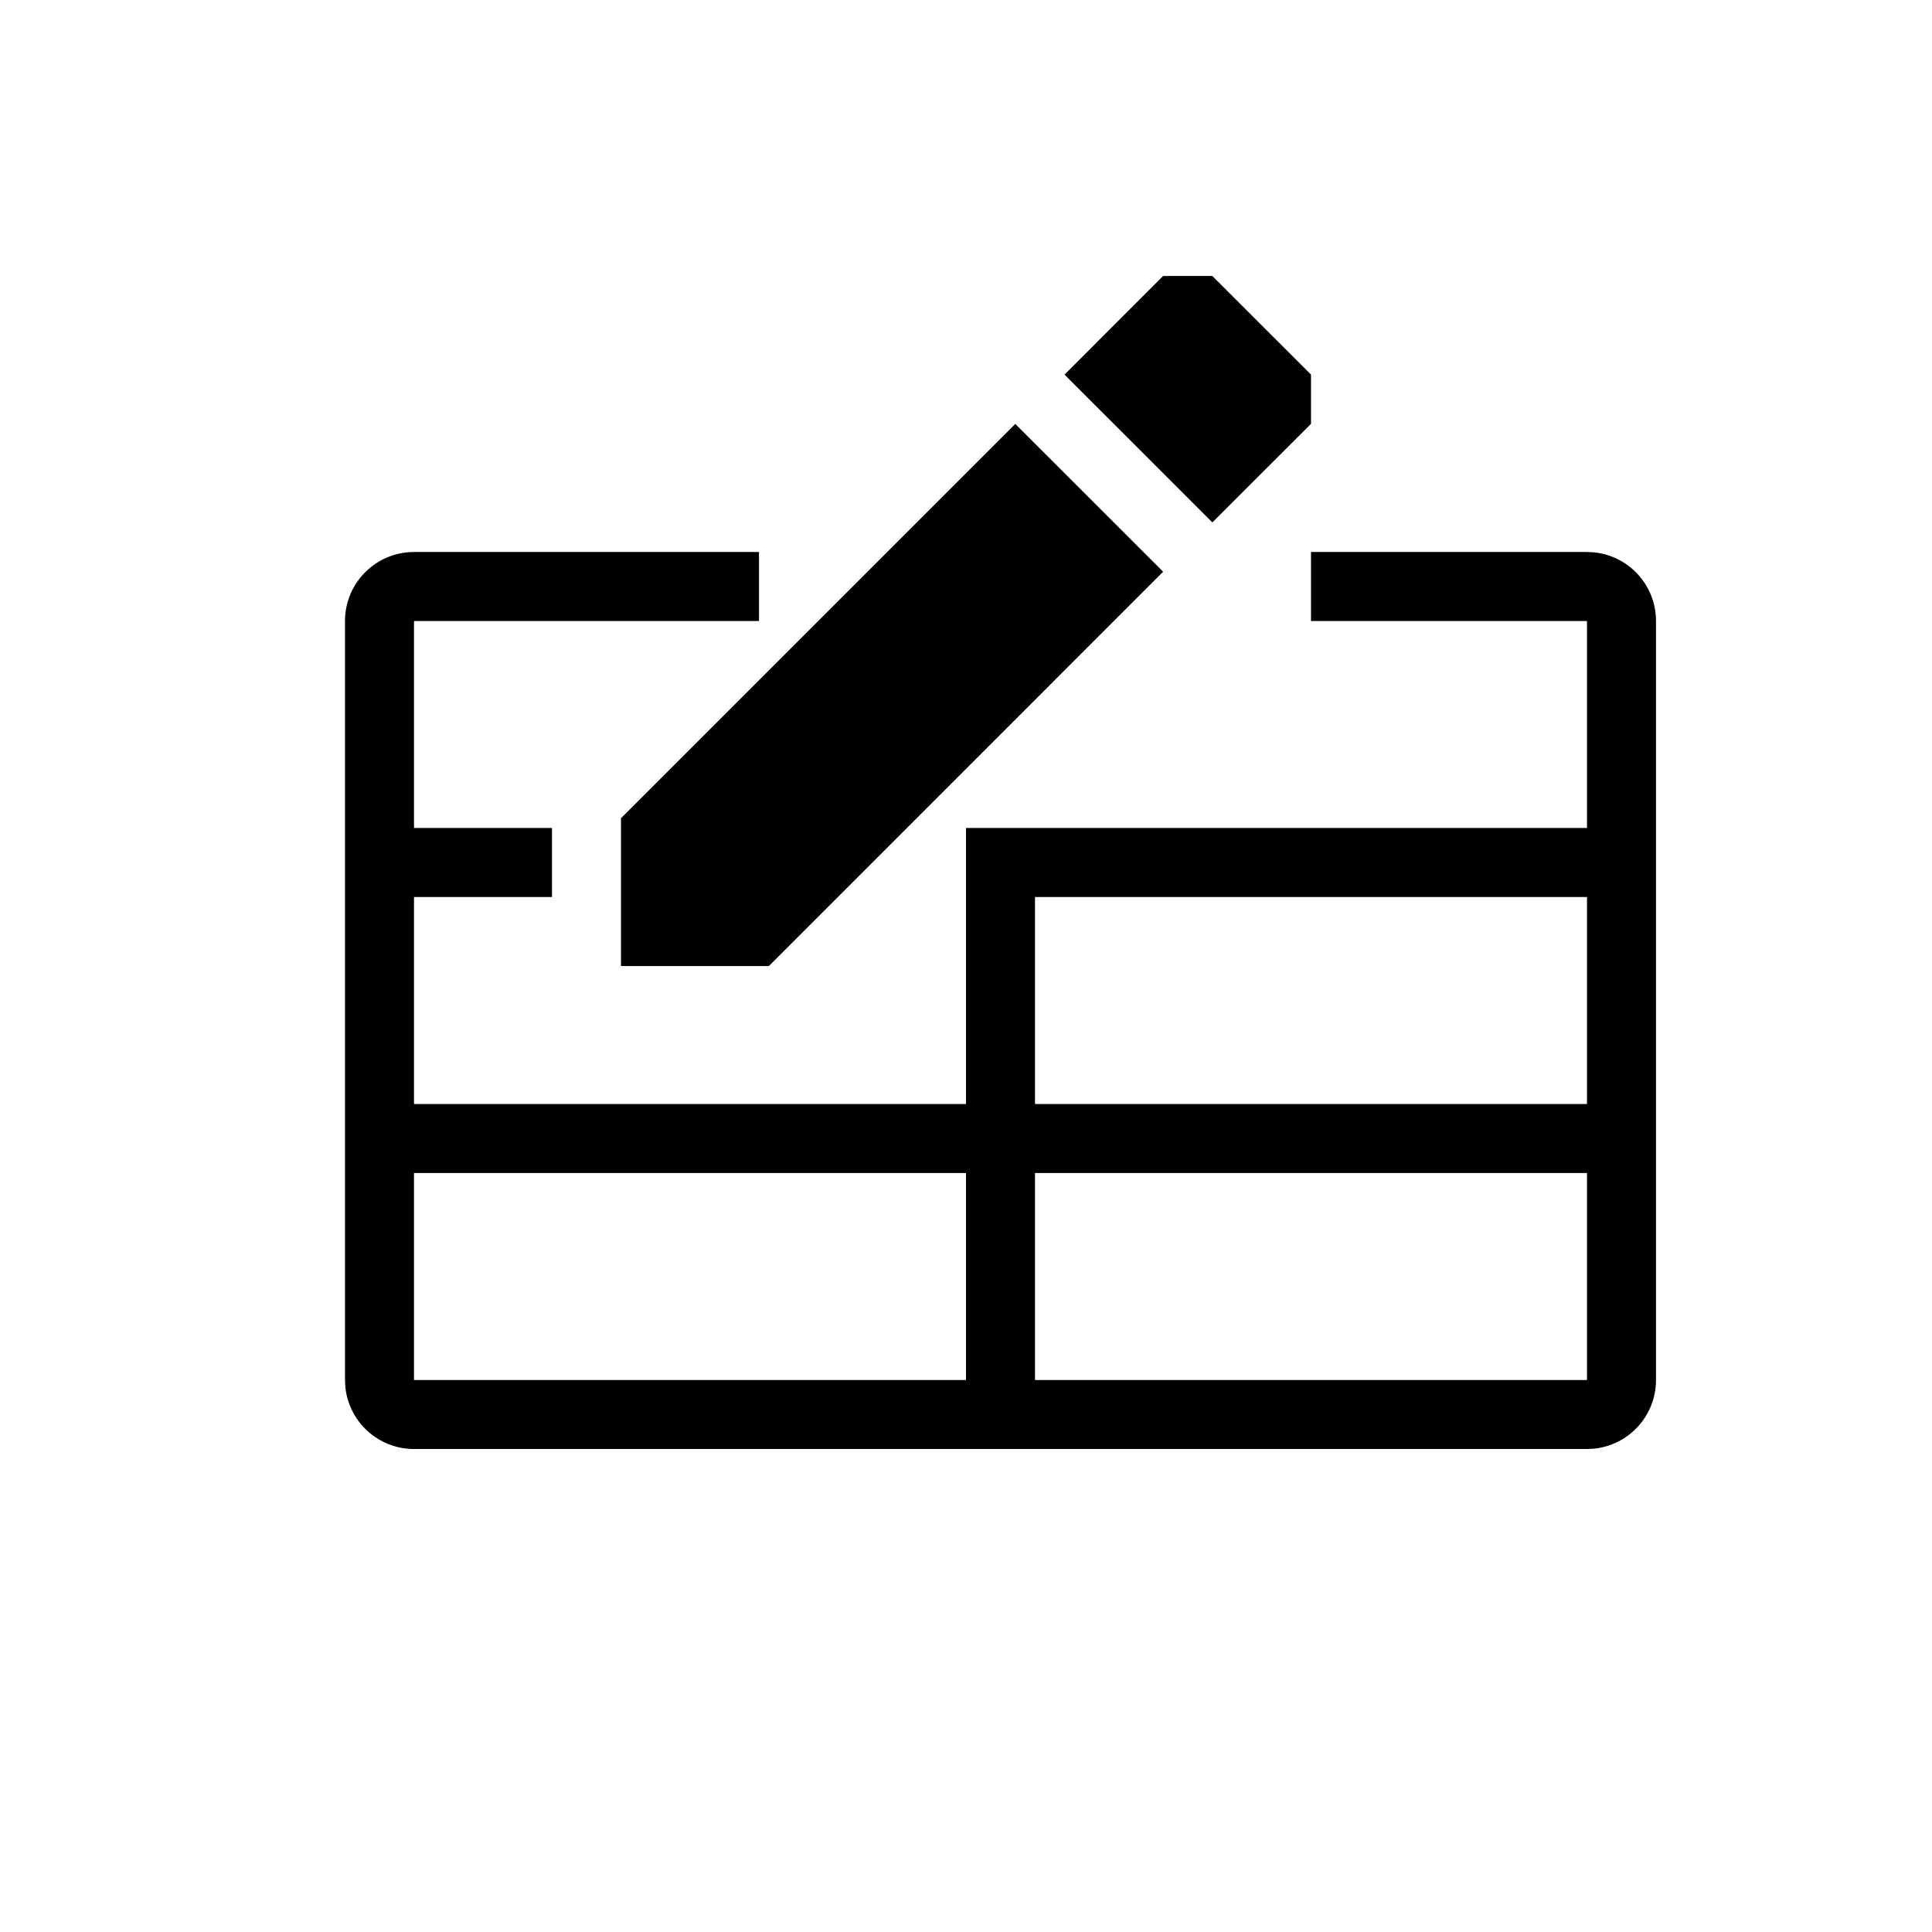
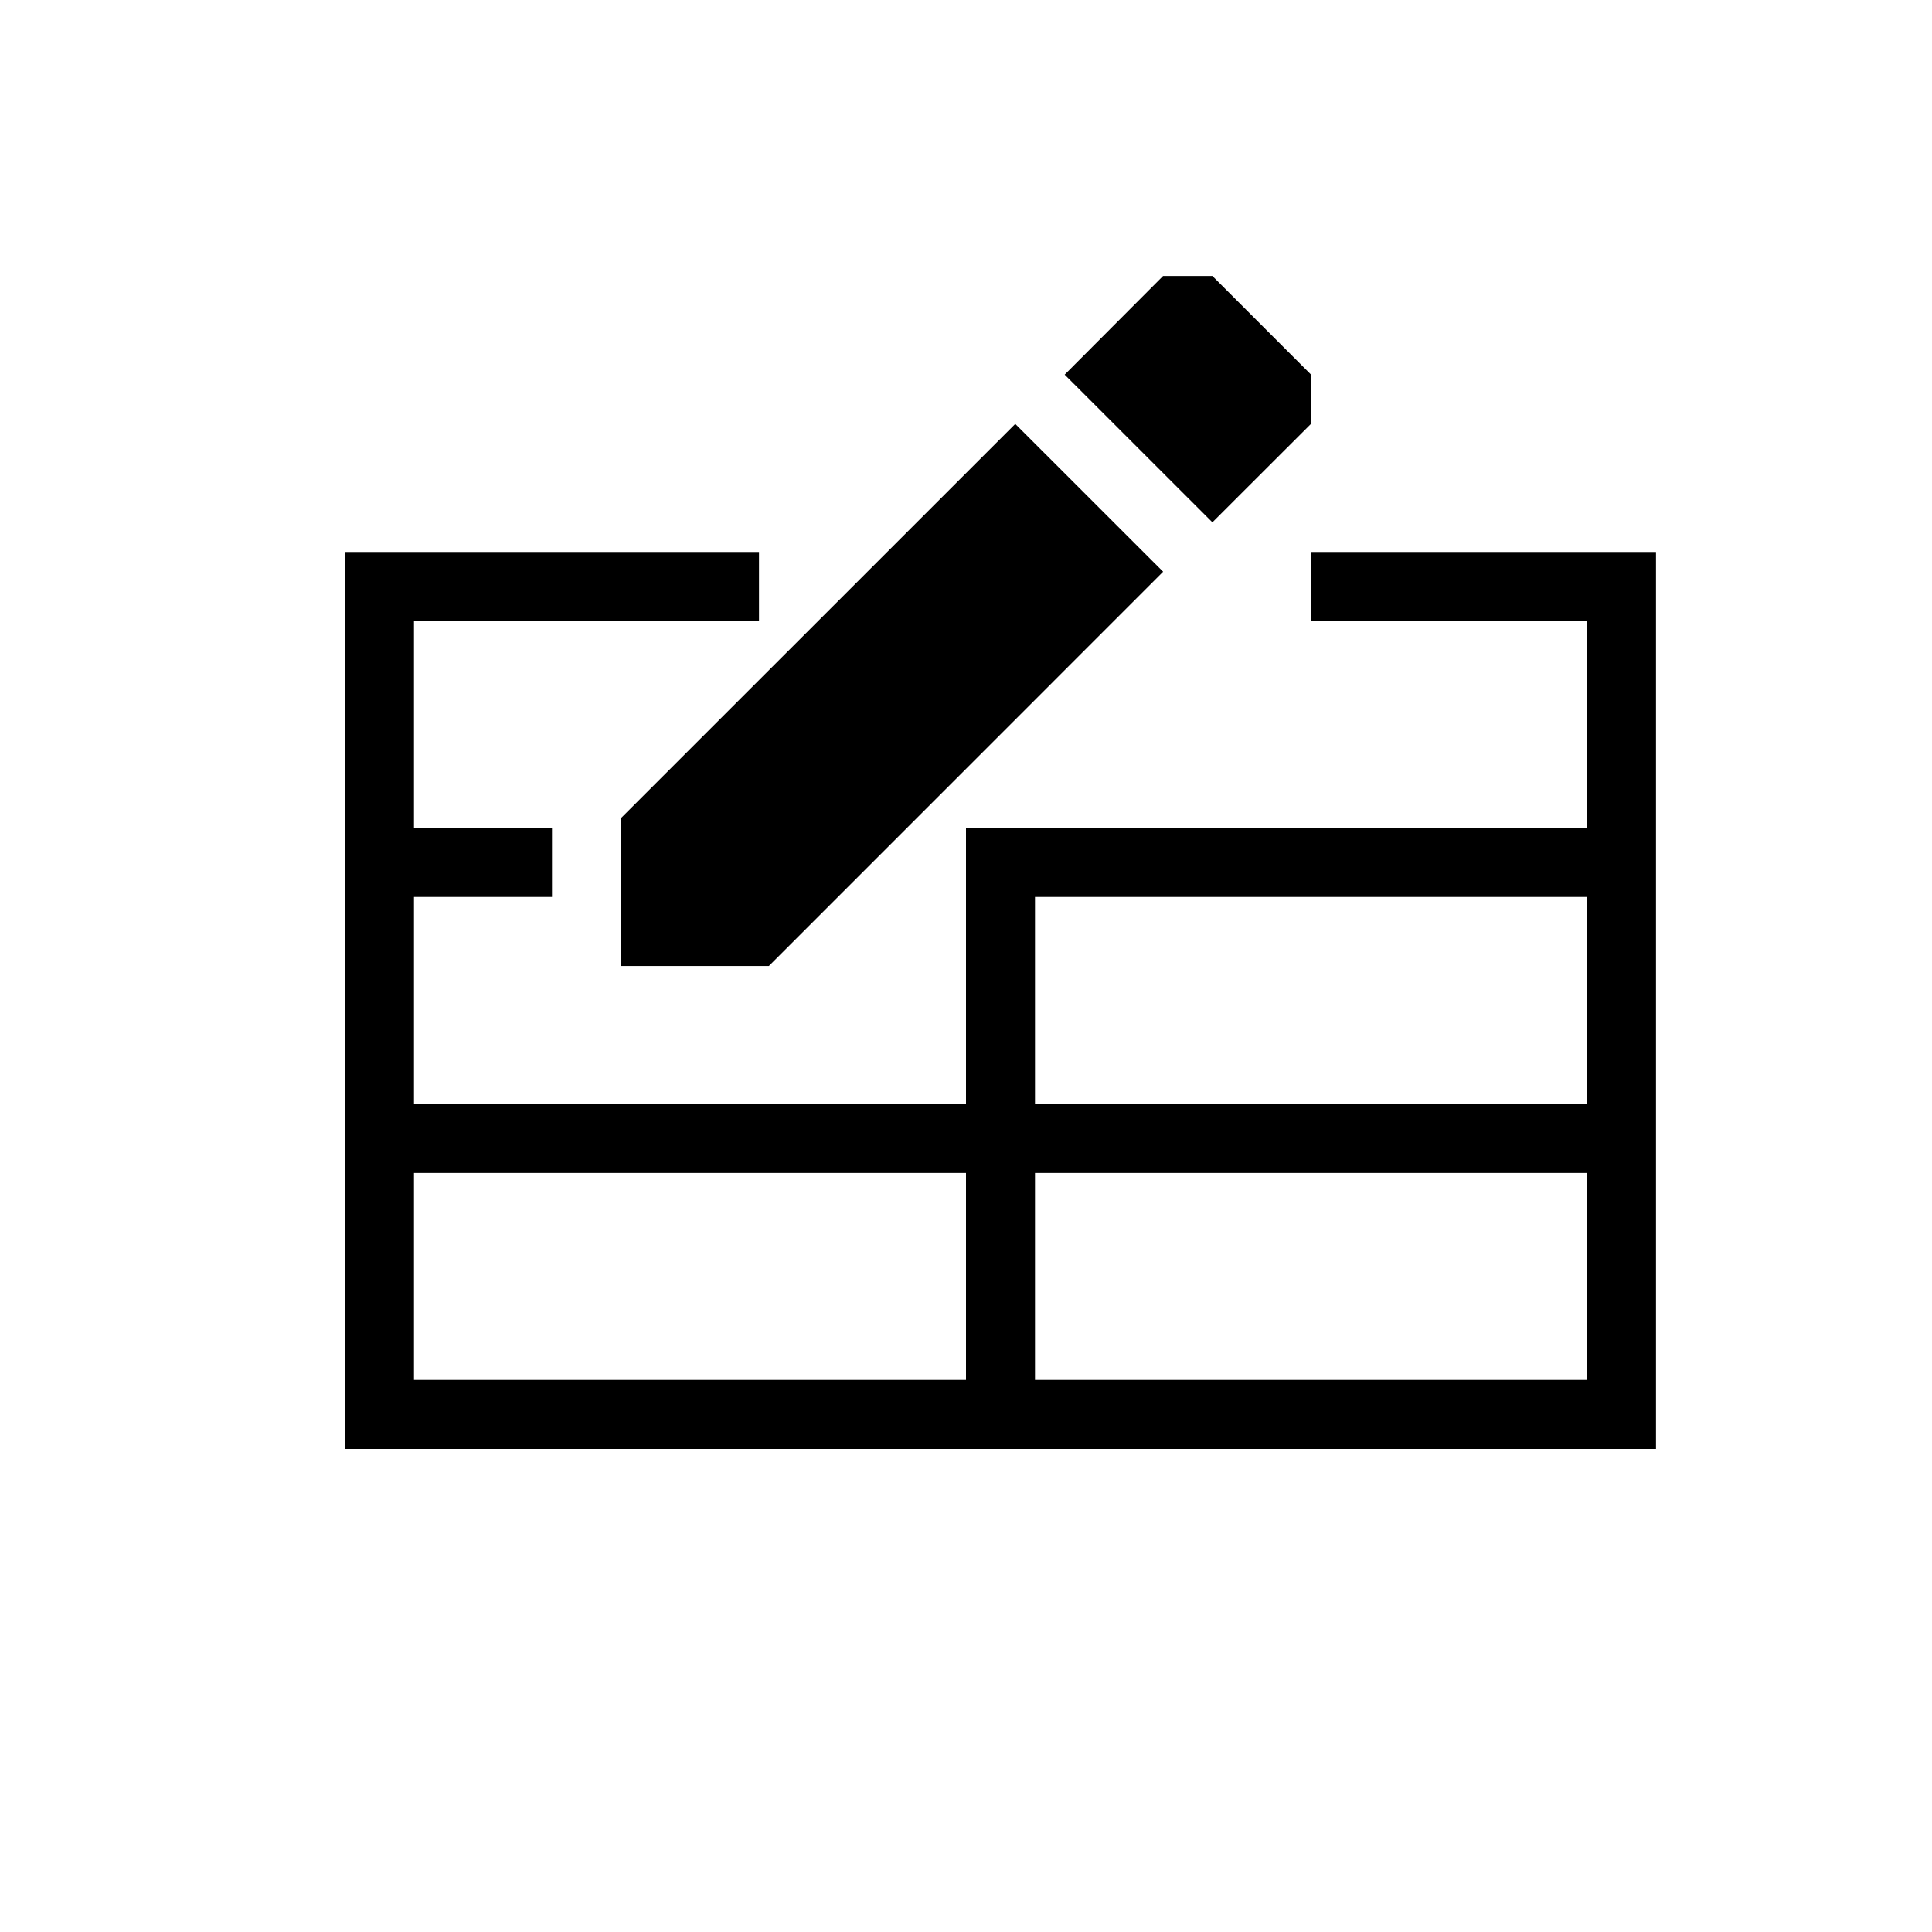
- <svg xmlns="http://www.w3.org/2000/svg" width="28" height="28" viewBox="0 0 28 28" fill="none">
-   <path d="m16.857 8.286-5.714 5.715H9v-2.143l5.714-5.714zm-1.429-2.857 2.143 2.142L19 6.143v-.714L17.57 4h-.714z" fill="#000" />
-   <path d="M23.103 8.005A1 1 0 0 1 24 9v11a1 1 0 0 1-.898.995L23 21H6a1 1 0 0 1-.995-.898L5 20V9a1 1 0 0 1 1-1h5v1H6v3h2v1H6v3h8v-4h9V9h-4V8h4zM6 20h8v-3H6zm9 0h8v-3h-8zm0-4h8v-3h-8z" fill="#000" />
+ <svg xmlns="http://www.w3.org/2000/svg" width="28" height="28" fill="none">
+   <path d="M11 9H6v3h2v1H6v3h8v-4h9V9h-4V8h5v13H5V8h6v1ZM6 20h8v-3H6v3Zm9 0h8v-3h-8v3Zm0-4h8v-3h-8v3Z" fill="#000" />
+   <path d="m16.857 8.286-5.714 5.715H9v-2.144l5.714-5.713 2.143 2.142ZM19 5.429v.714L17.571 7.57 15.43 5.43 16.856 4h.715L19 5.429Z" fill="#000" />
</svg>
